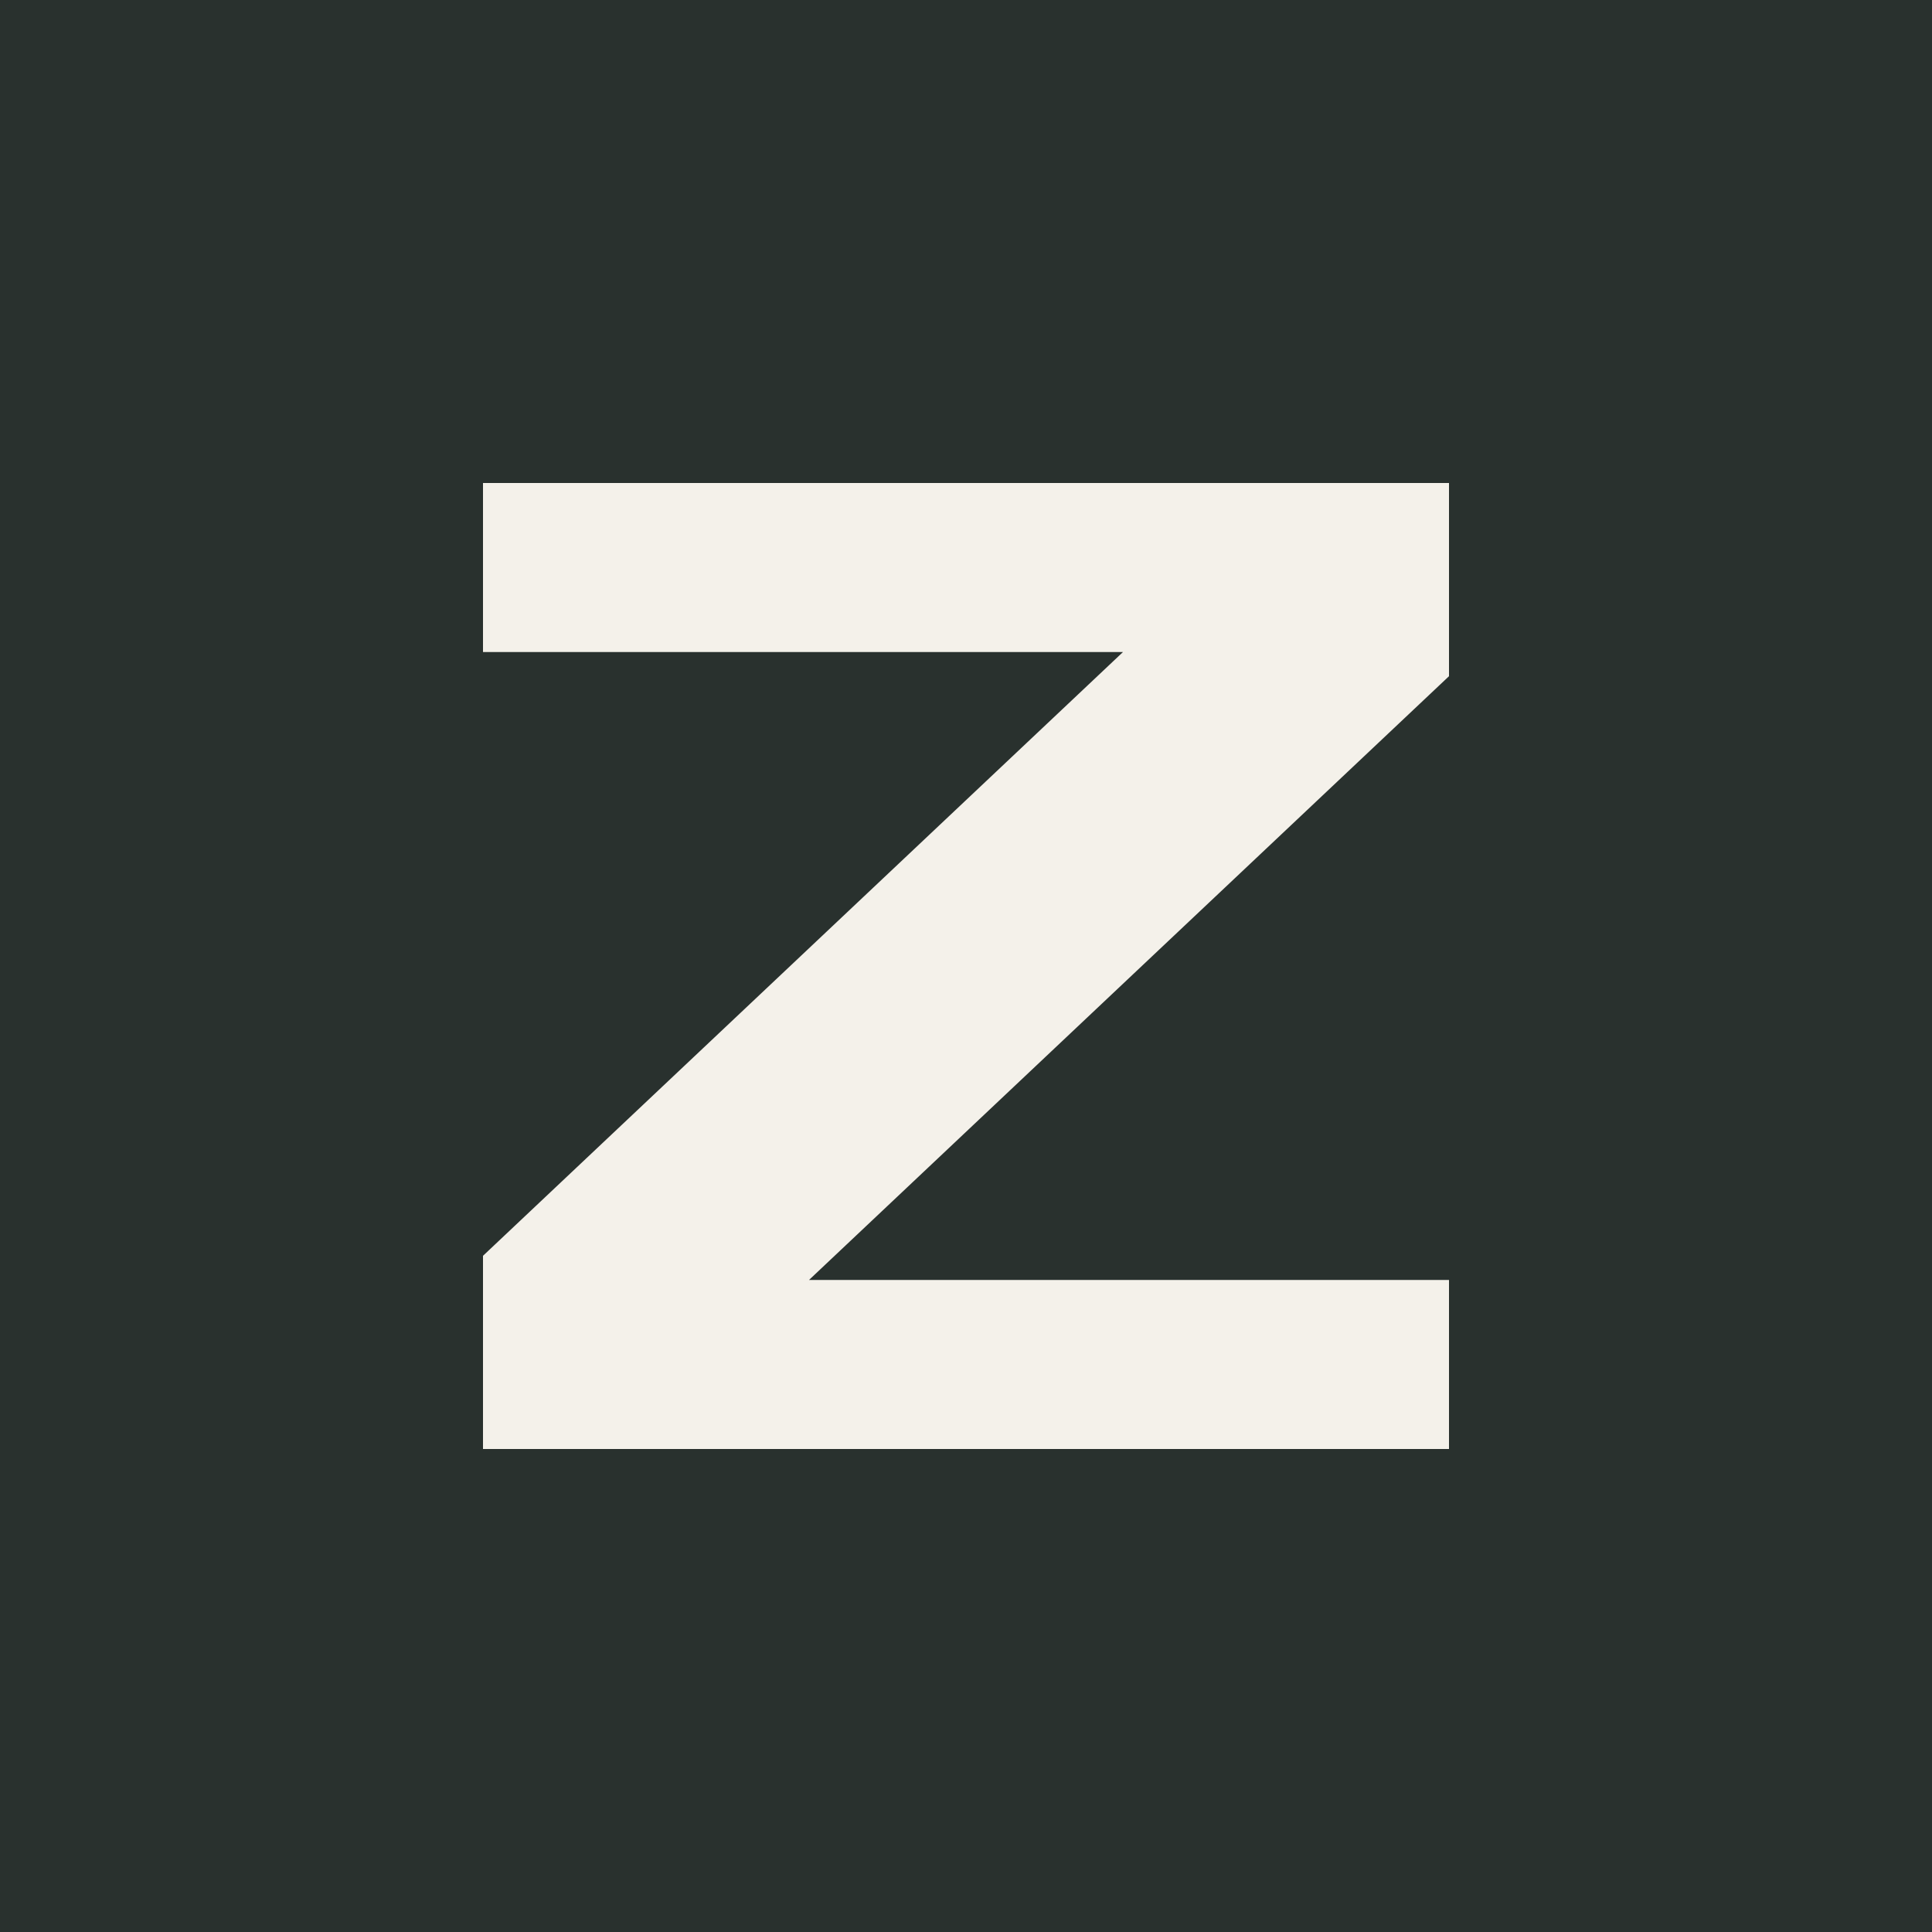
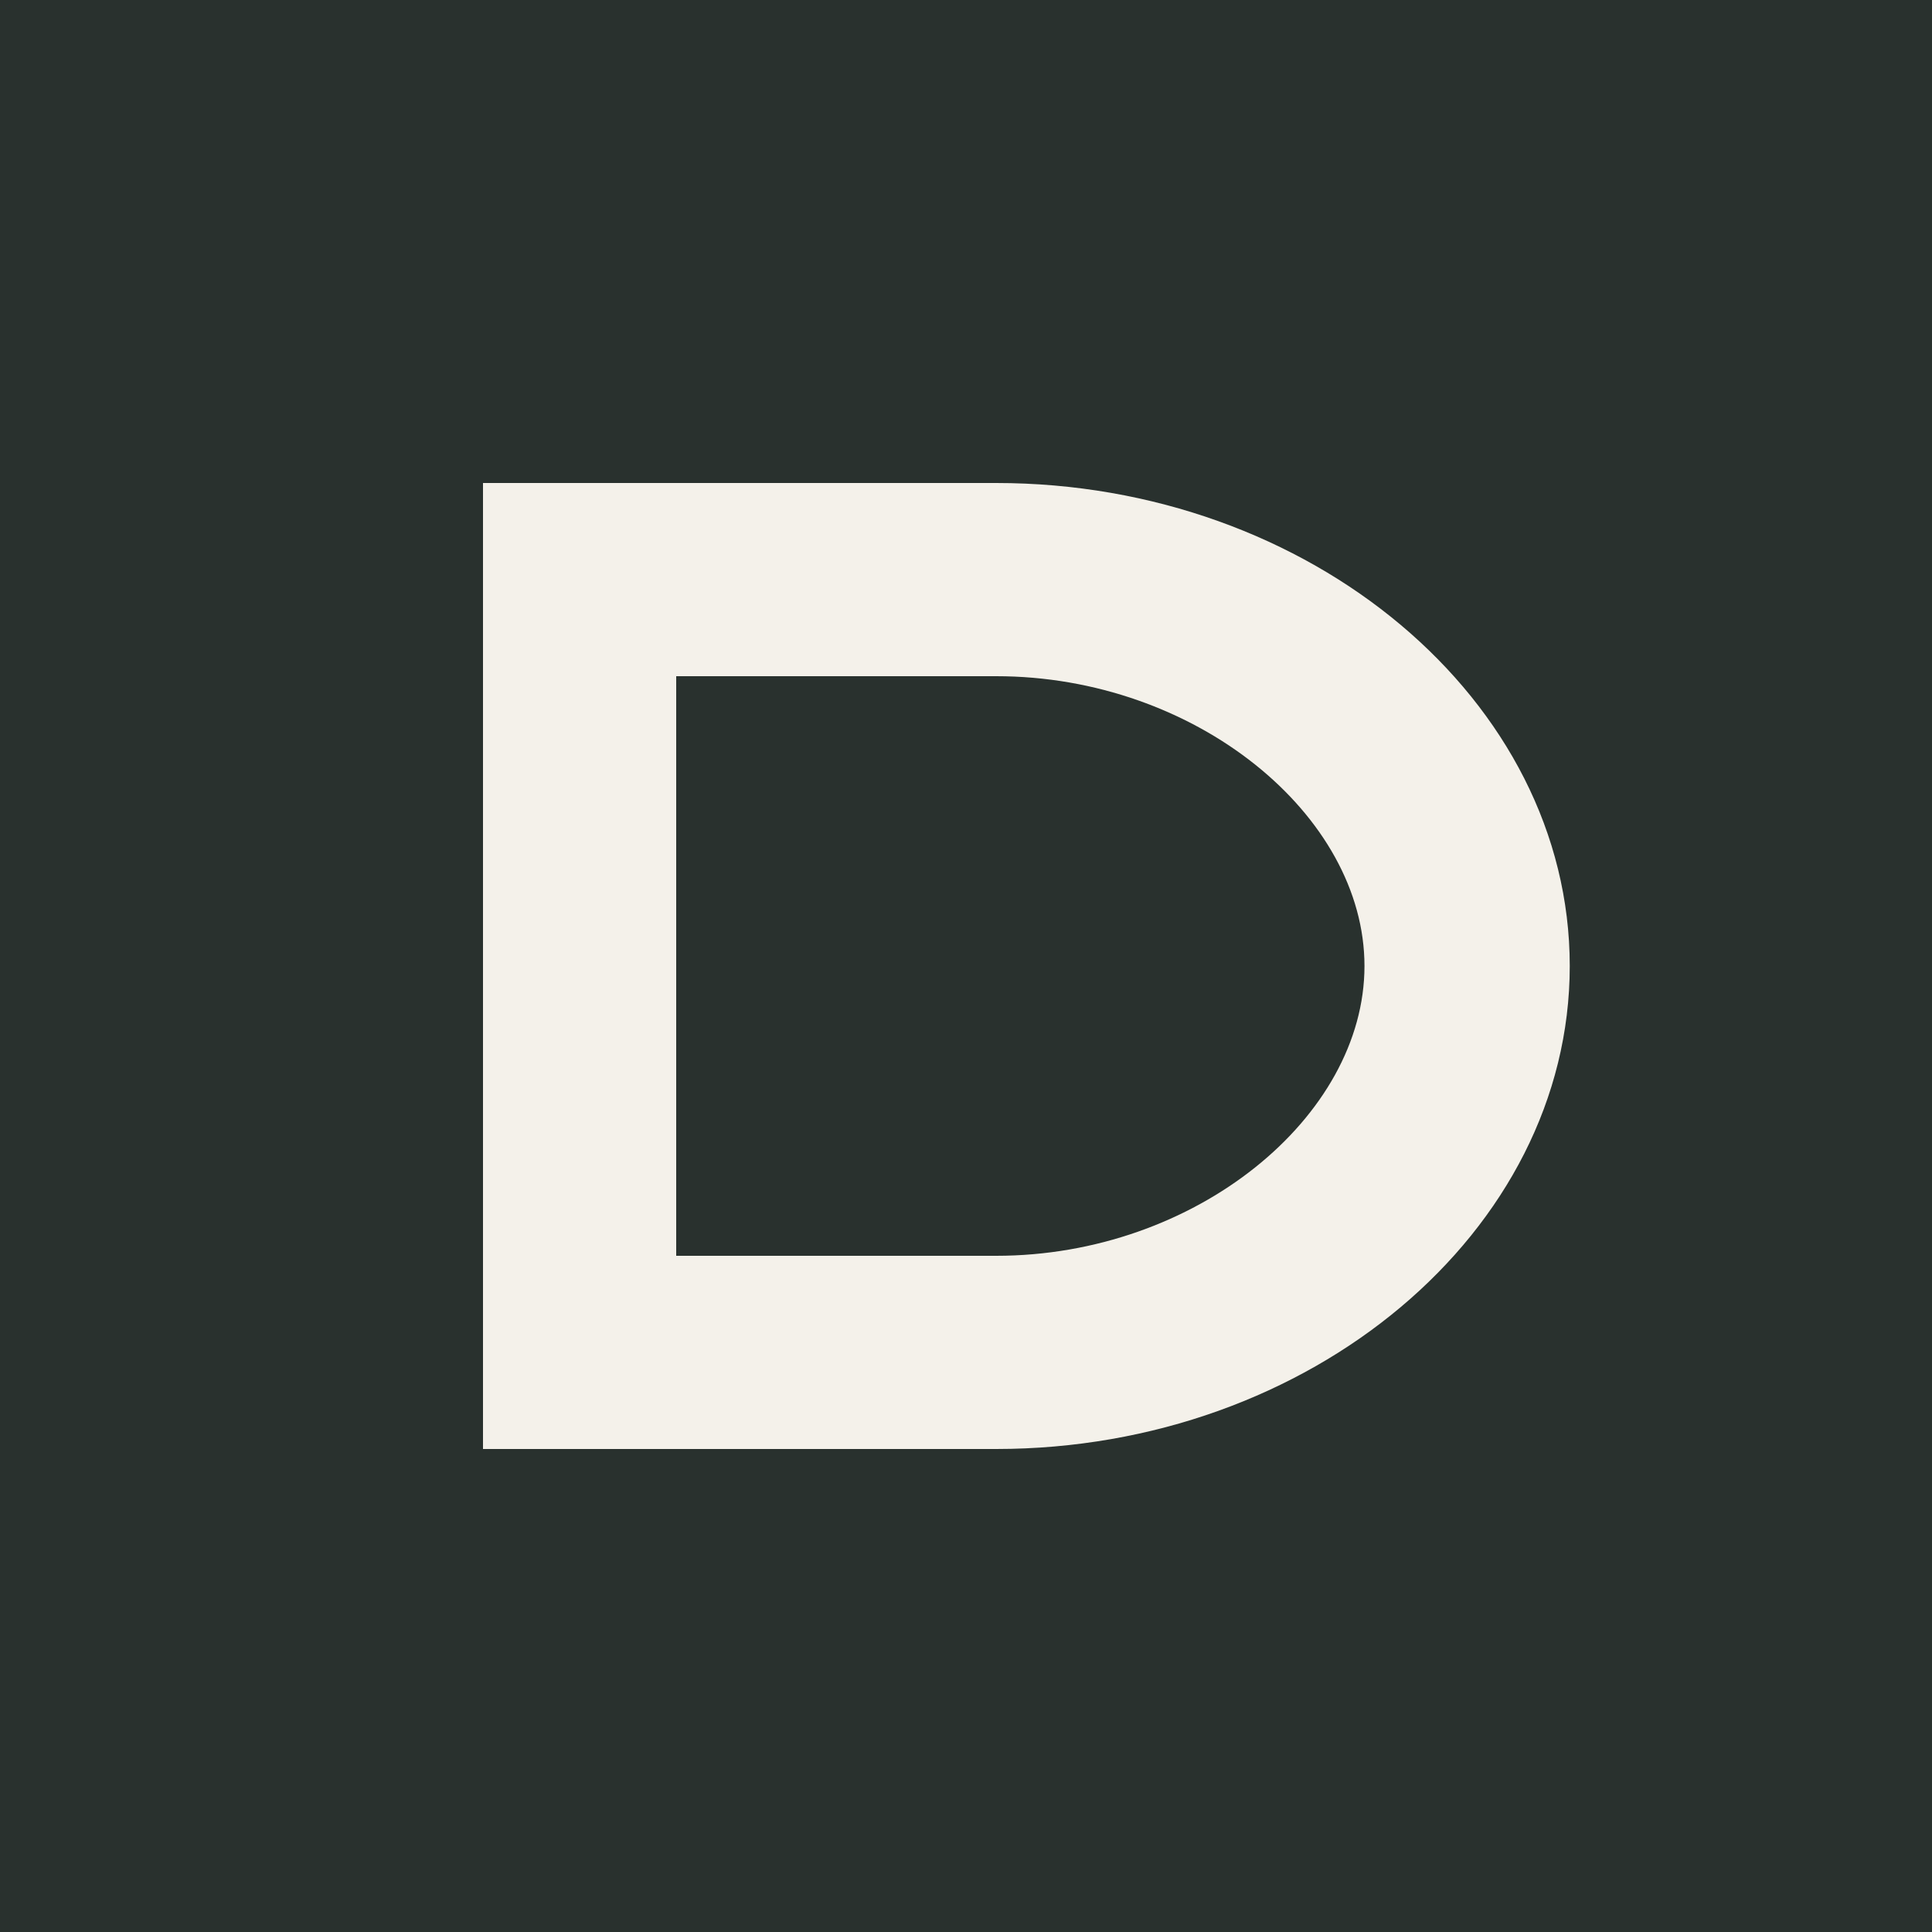
- <svg xmlns="http://www.w3.org/2000/svg" viewBox="0 0 32 32" role="img" aria-label="Zorge">
+ <svg xmlns="http://www.w3.org/2000/svg" viewBox="0 0 32 32" role="img" aria-label="Dayim Developers">
  <rect width="32" height="32" fill="#29312e" />
-   <path fill="#f4f1ea" d="M8 8h16v3.2L13.4 21.2H24V24H8v-3.2L18.6 10.8H8V8z" />
+   <path fill="#f4f1ea" d="M8 8h8.5c5.2 0 9.5 3.6 9.5 8s-4.3 8-9.5 8H8V8zm3.2 3.2v9.6h5.3c3.3 0 6.1-2.3 6.1-4.8s-2.8-4.8-6.1-4.8H11.2z" />
</svg>
